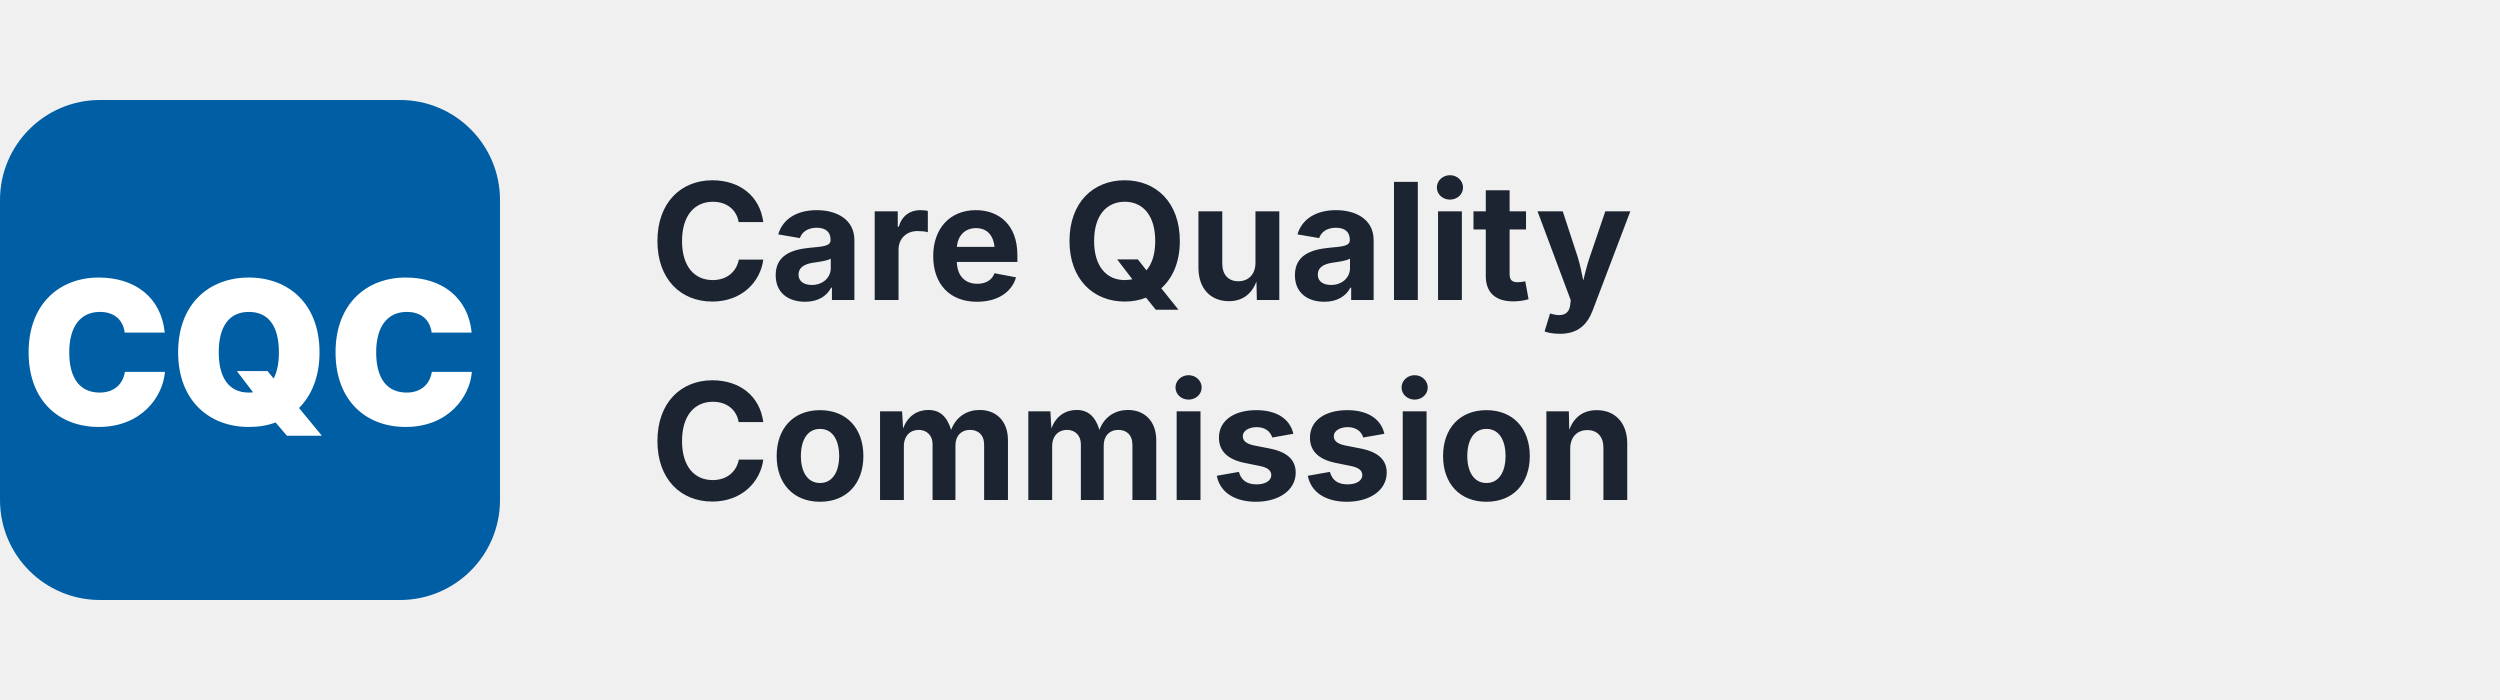
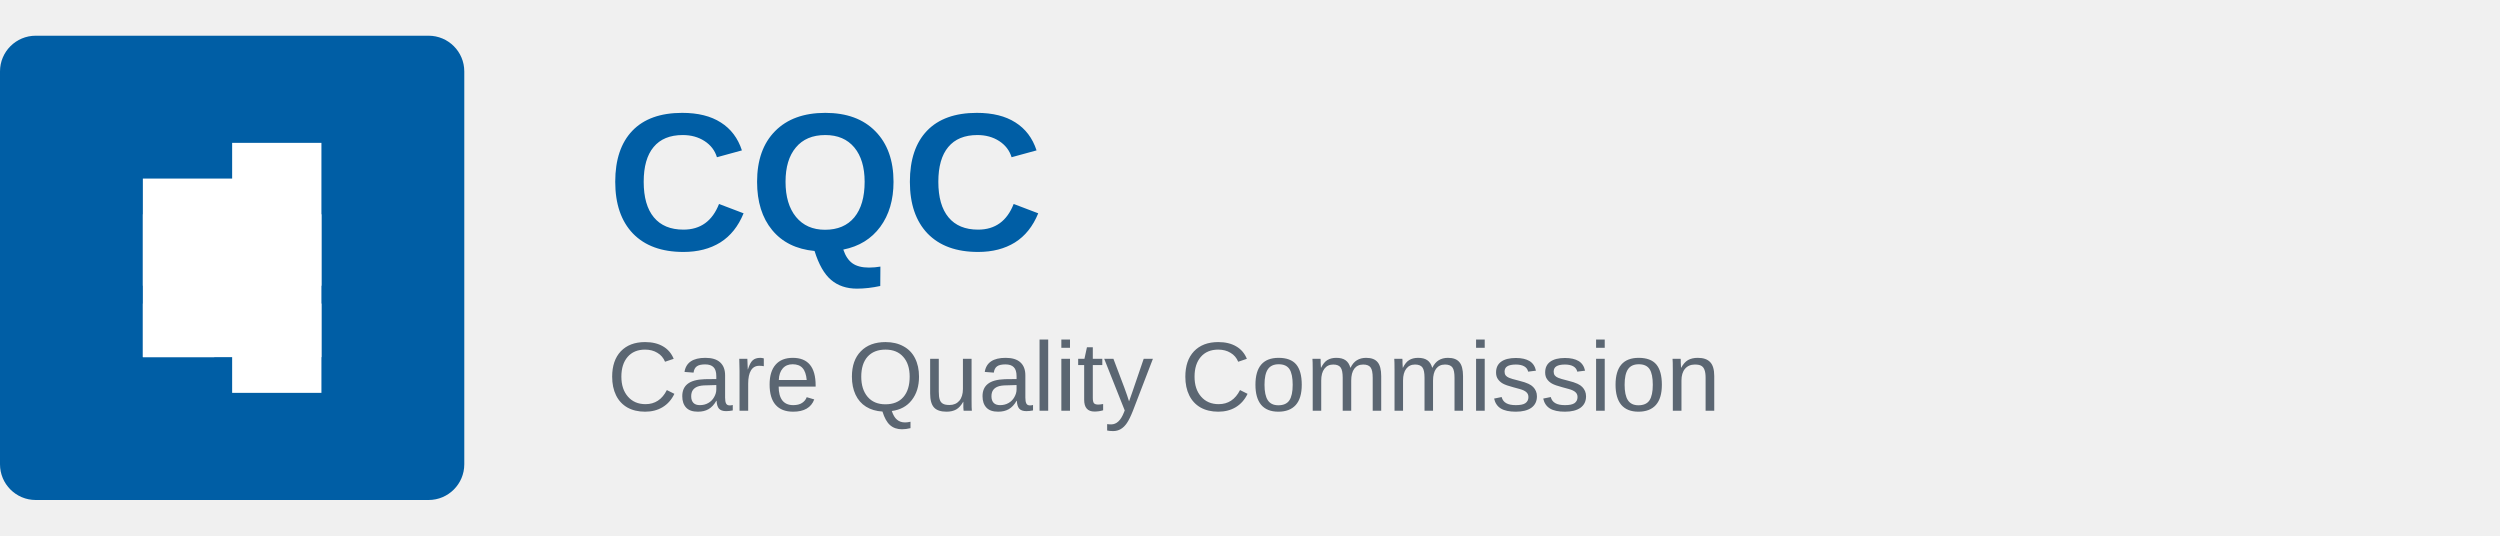
- <svg xmlns="http://www.w3.org/2000/svg" viewBox="0 0 200 56" fill="none">
-   <rect x="0" y="8" width="40" height="40" rx="8" fill="#005EA5" />
-   <text x="20" y="34" text-anchor="middle" font-family="system-ui, -apple-system, sans-serif" font-weight="900" font-size="16" fill="white">CQC</text>
-   <text x="52" y="24" font-family="system-ui, -apple-system, sans-serif" font-weight="700" font-size="13" fill="#1B2430">Care Quality</text>
-   <text x="52" y="40" font-family="system-ui, -apple-system, sans-serif" font-weight="700" font-size="13" fill="#1B2430">Commission</text>
+ <svg xmlns="http://www.w3.org/2000/svg" viewBox="0 0 280 60" fill="none">
+   <rect x="0" y="4" width="52" height="52" rx="4" fill="#005EA5" />
+   <path d="M16 20 L26 20 L26 16 L36 16 L36 20 L36 44 L26 44 L26 40 L16 40 Z" fill="white" />
+   <rect x="16" y="24" width="8" height="8" fill="white" />
+   <rect x="28" y="24" width="8" height="8" fill="white" />
+   <rect x="16" y="34" width="8" height="6" fill="white" />
+   <rect x="28" y="34" width="8" height="6" fill="white" />
+   <text x="68" y="28" font-family="Arial, Helvetica, sans-serif" font-weight="700" font-size="22" fill="#005EA5">CQC</text>
+   <text x="68" y="46" font-family="Arial, Helvetica, sans-serif" font-weight="400" font-size="11" fill="#5B6672">Care Quality Commission</text>
</svg>
